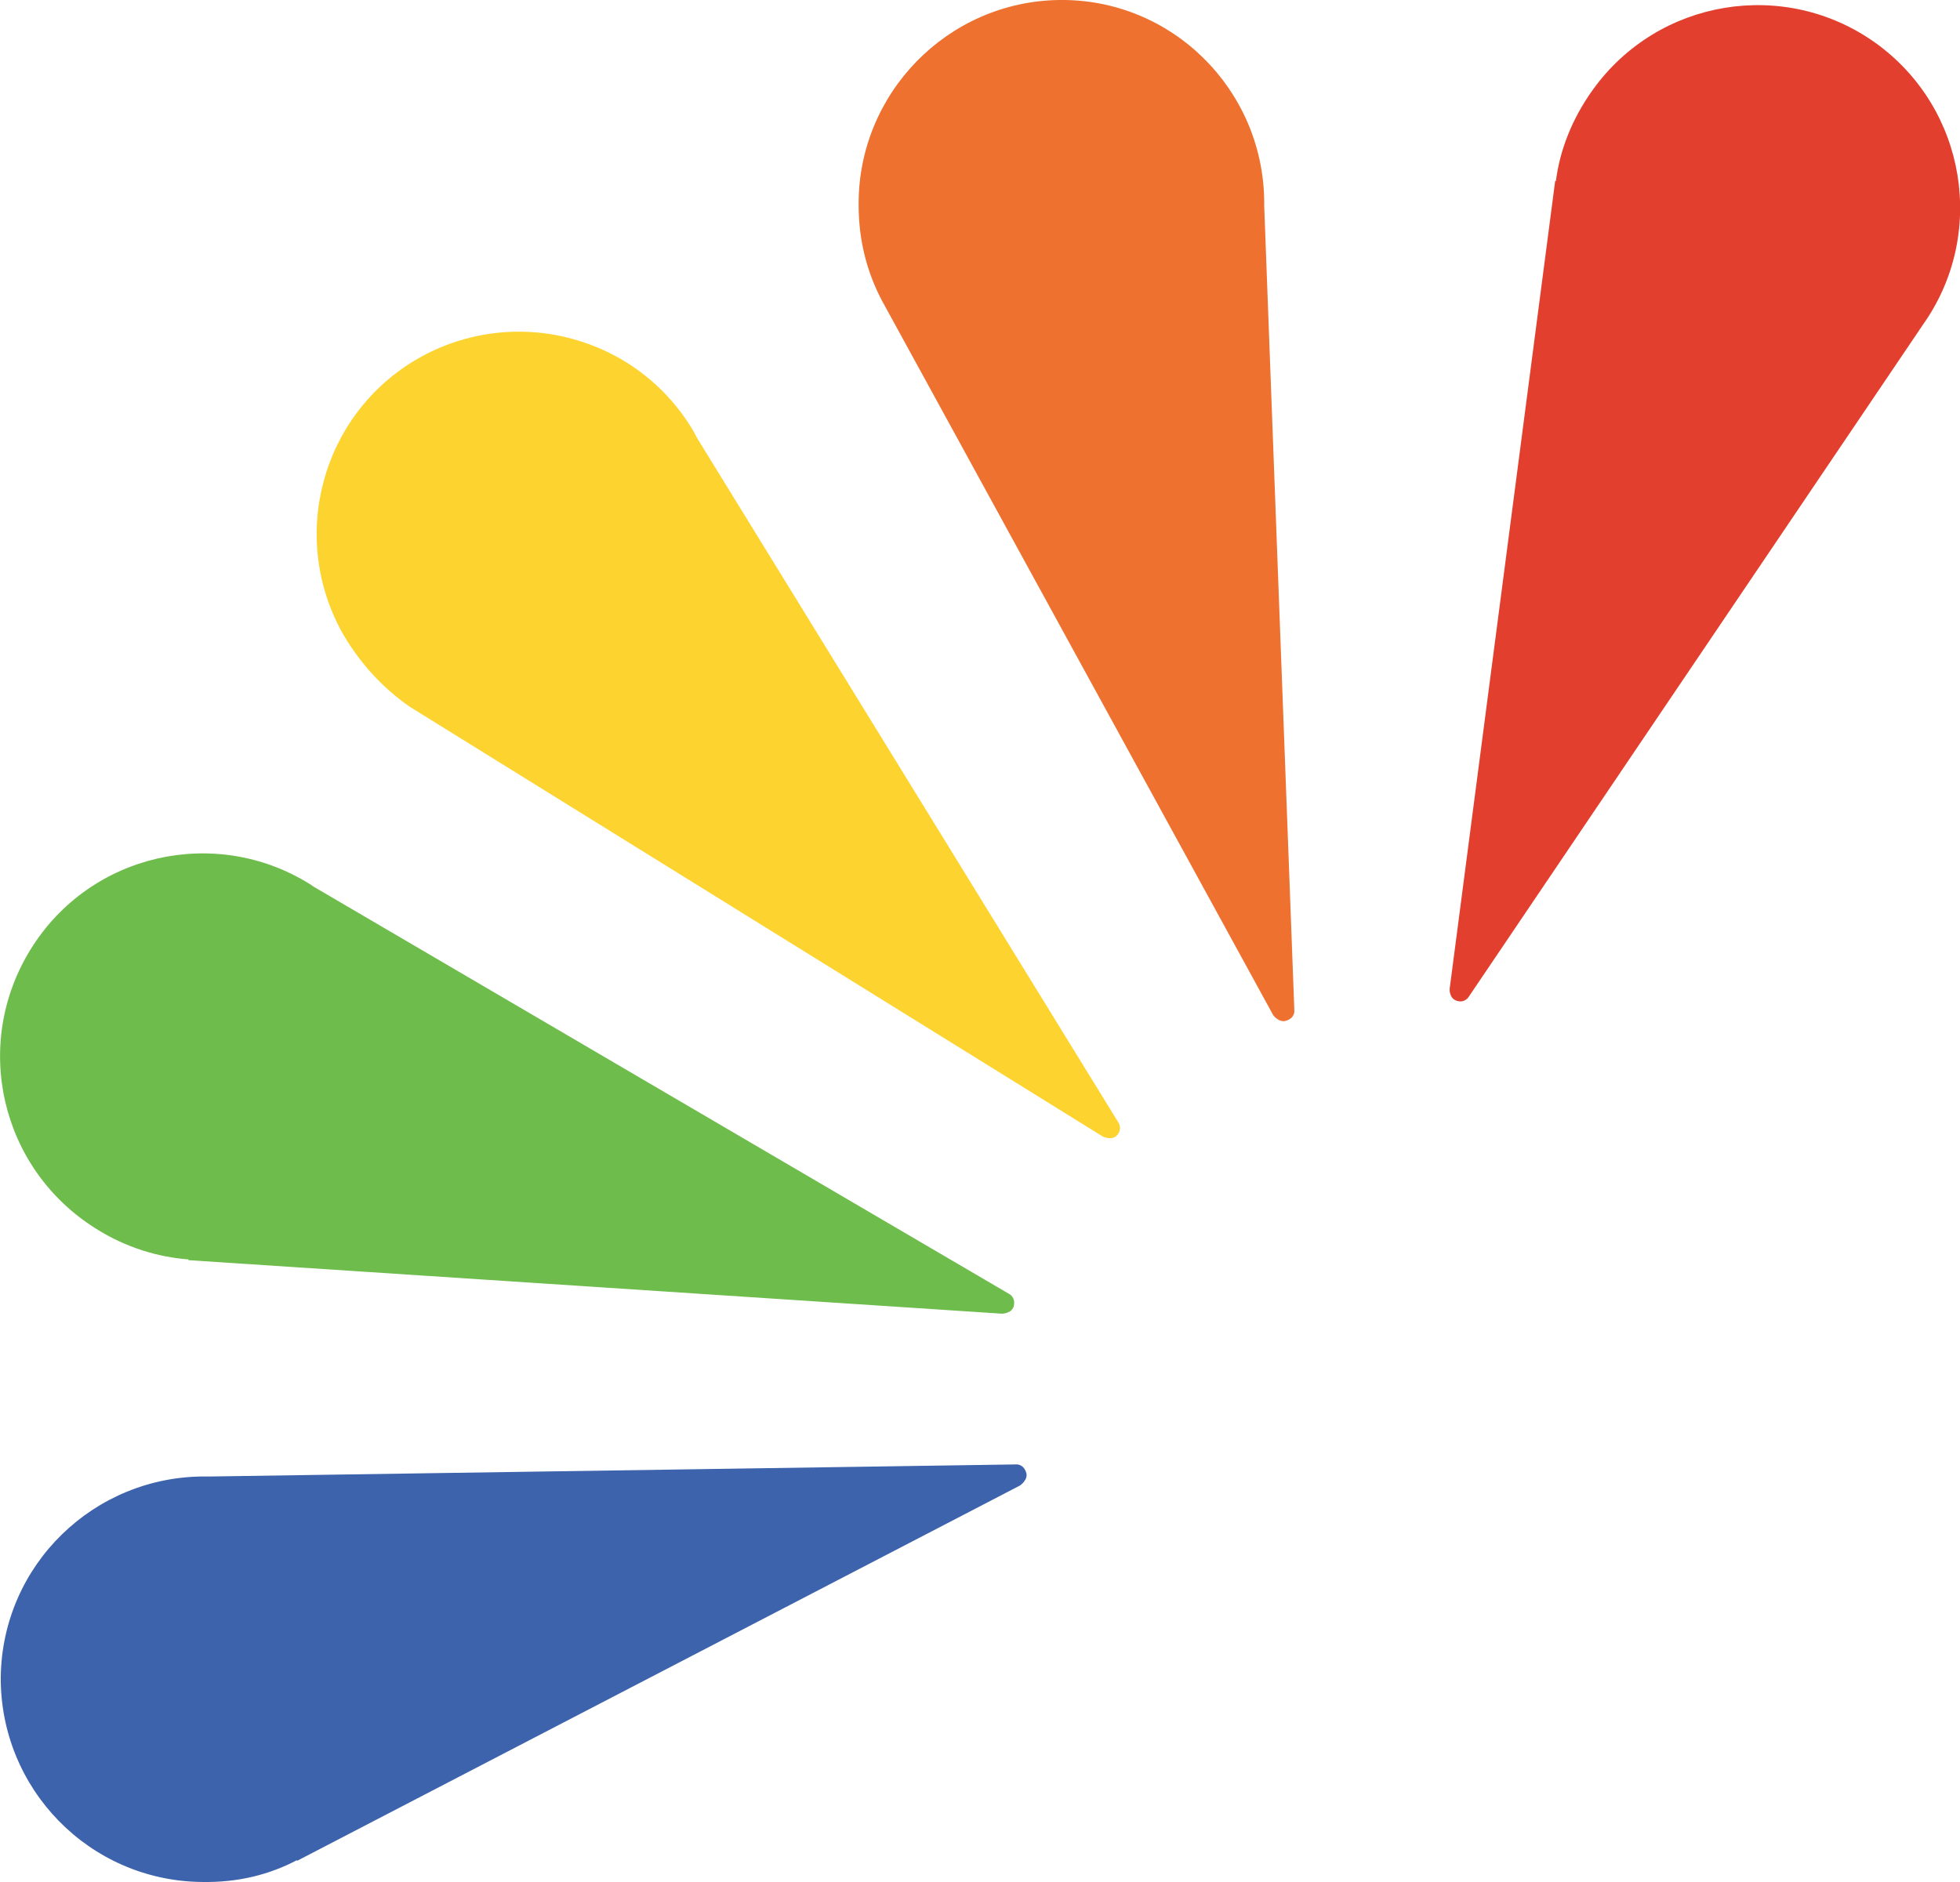
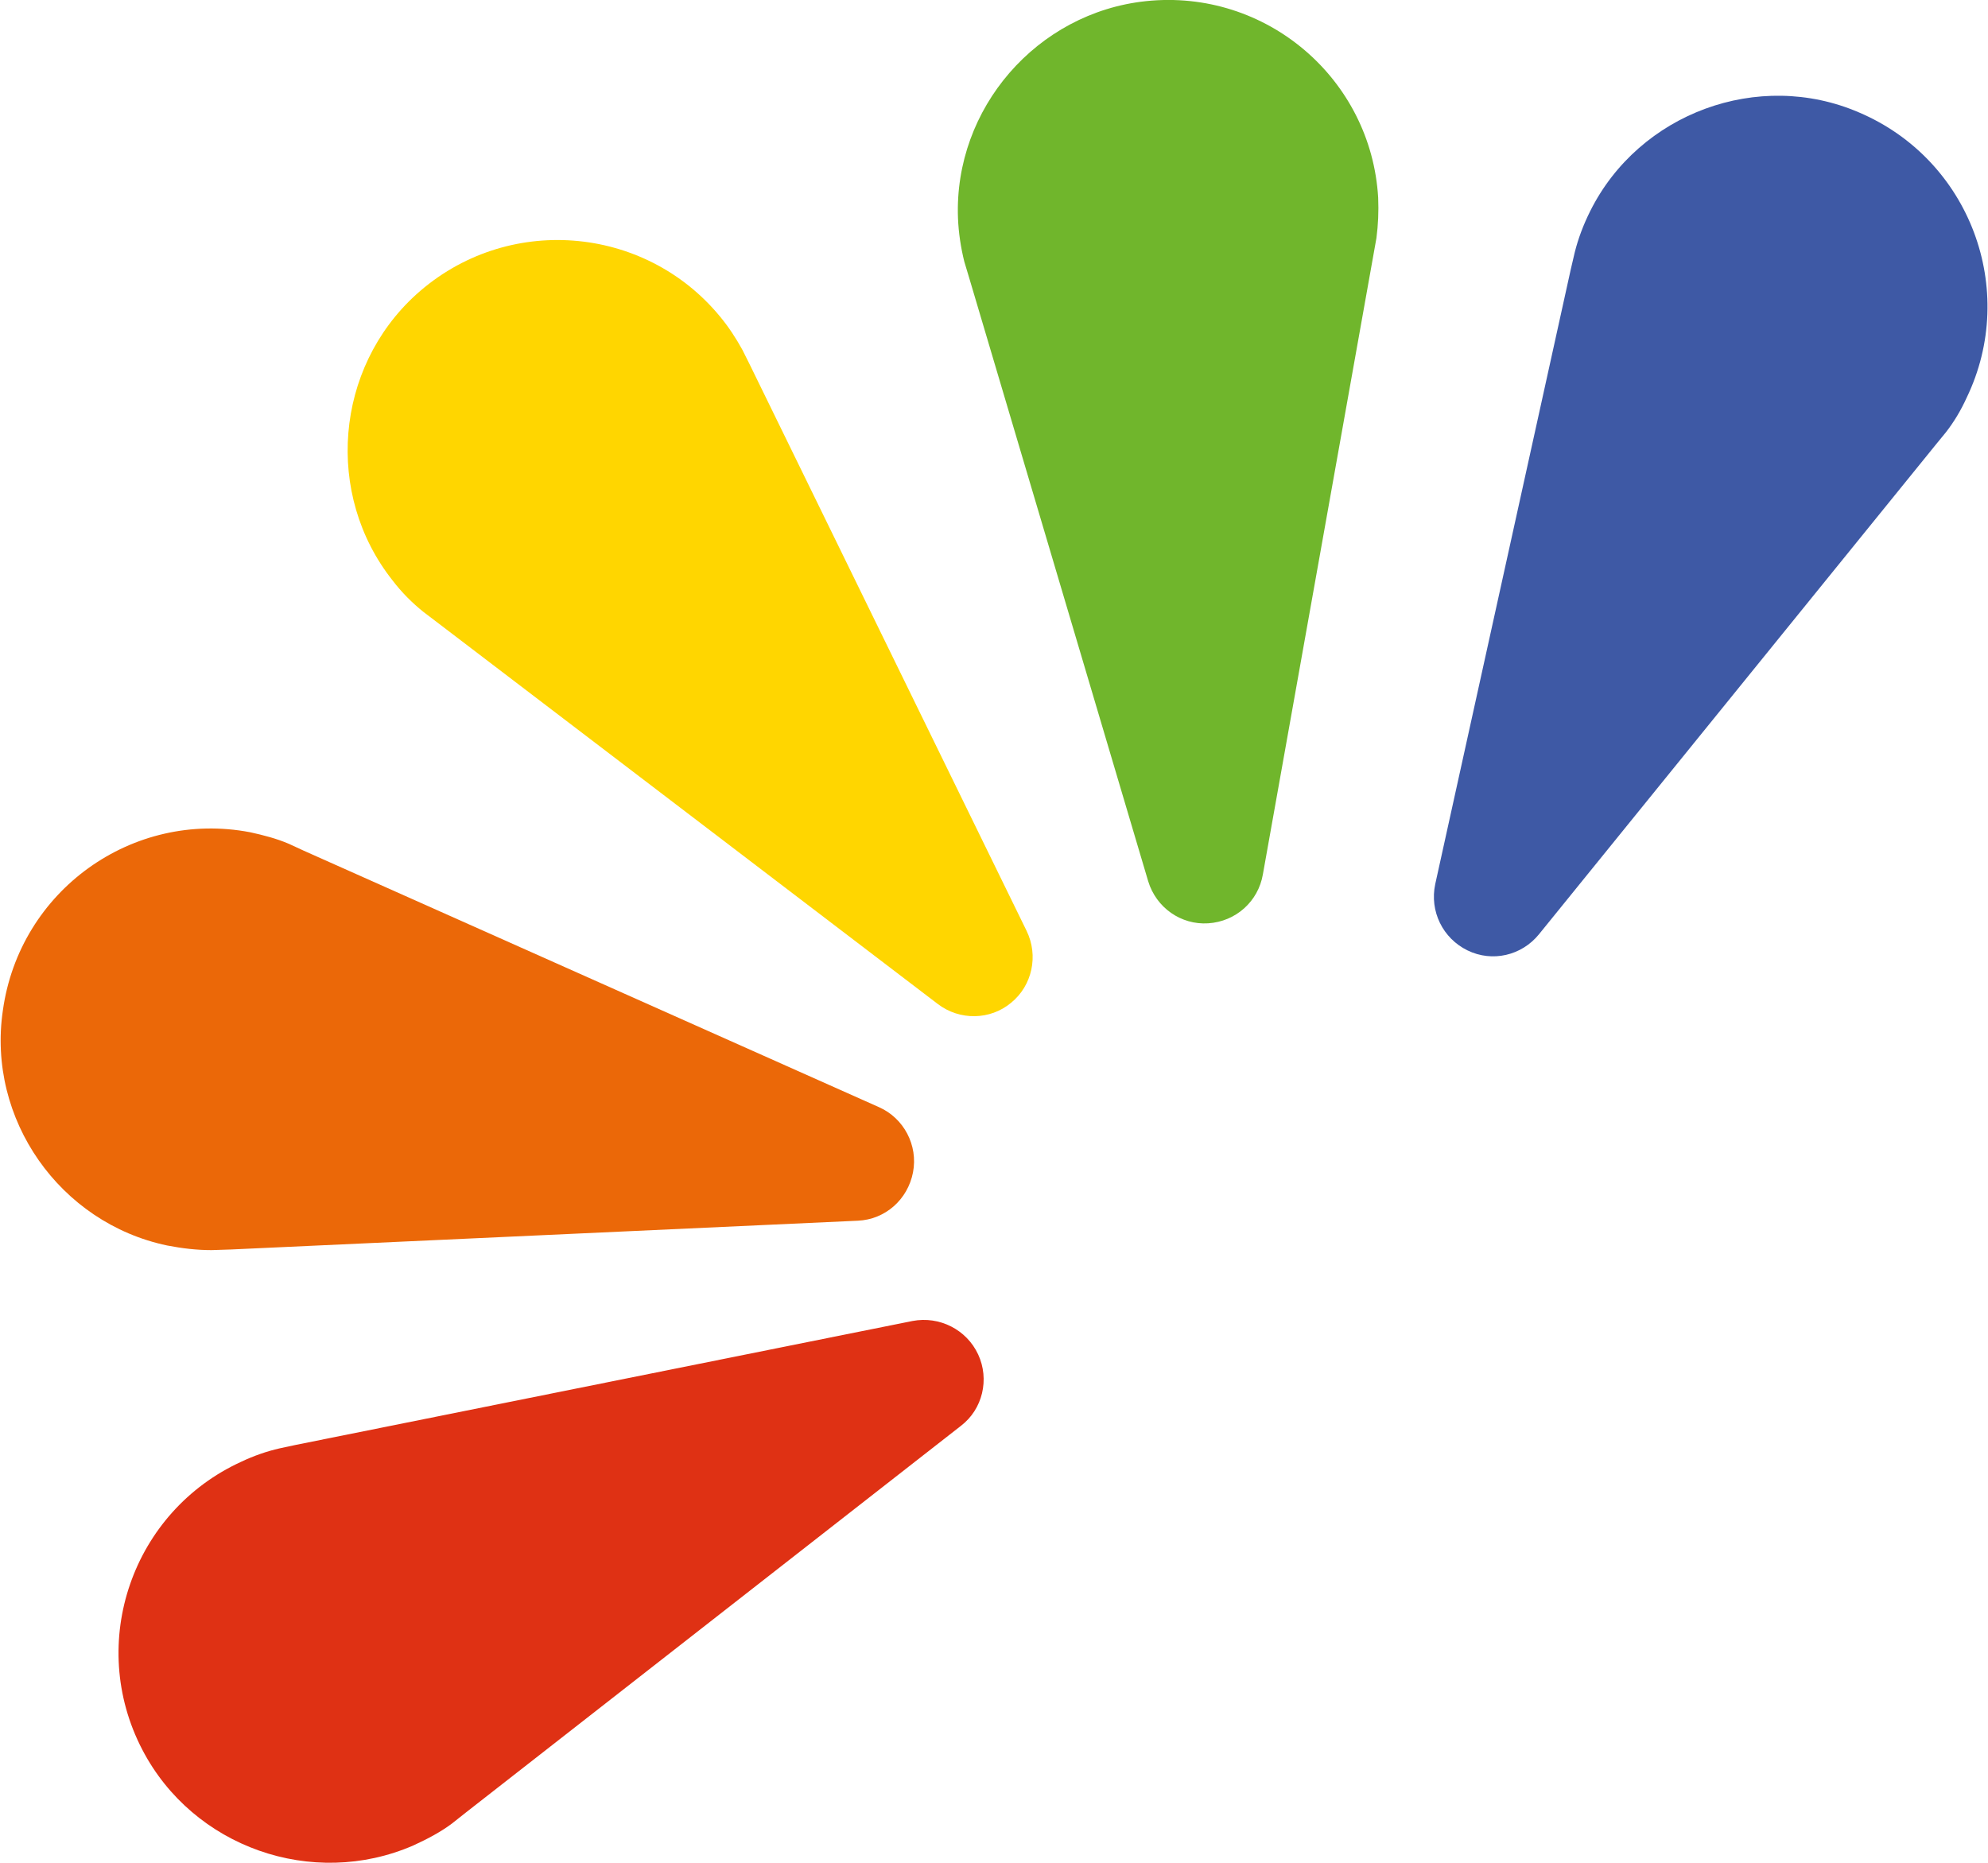
- <svg xmlns="http://www.w3.org/2000/svg" version="1.1" id="Calque_1" x="0px" y="0px" viewBox="0 0 260 249.7" style="enable-background:new 0 0 260 249.7;" xml:space="preserve">
+ <svg xmlns="http://www.w3.org/2000/svg" version="1.1" x="0px" y="0px" viewBox="0 0 344.9 323.2" style="enable-background:new 0 0 344.9 323.2;" xml:space="preserve">
  <style type="text/css">
- 	.st0{fill:#E23F2F;}
- 	.st1{fill:#EE7130;}
- 	.st2{fill:#FDD330;}
- 	.st3{fill:#6EBC4C;}
- 	.st4{fill:#3C63AB;}
+ 	.st0{display:none;}
+ 	.st1{fill:none;stroke:#B5AEAC;stroke-width:0.25;stroke-miterlimit:10;}
+ 	.st2{fill:none;}
+ 	.st3{fill:none;stroke:#000000;stroke-width:0.25;stroke-miterlimit:10;}
+ 	.st4{display:inline;}
+ 	.st5{fill:none;stroke:#000000;stroke-width:0.231;stroke-miterlimit:10;}
+ 	.st6{display:none;fill:none;stroke:#000000;stroke-width:0.231;stroke-miterlimit:10;}
+ 	.st7{fill:#3E59A5;}
+ 	.st8{fill:#70B62C;}
+ 	.st9{fill:#FFD600;}
+ 	.st10{fill:#EB6808;}
+ 	.st11{fill:#DF3114;}
</style>
-   <path id="recrutement" class="st0" d="M206.4,24h-0.1l-14,107.2c0,0-0.1,1.3,1,1.6c1,0.3,1.5-0.5,1.5-0.5l59.8-88.5l0,0  c0.1-0.2,0.3-0.4,0.4-0.6c8.6-12,5.9-28.8-6.2-37.5c-12-8.6-28.8-5.9-37.5,6.2C208.5,15.8,206.9,20,206.4,24z" />
-   <path id="services" class="st1" d="M117,39.9L117,39.9l51.9,94.8c0,0,0.8,1.1,1.8,0.7c1.1-0.4,1-1.3,1-1.3l-4-106.8l0,0  c0-0.2,0-0.5,0-0.7C167.5,11.8,155.4-0.2,140.5,0c-14.8,0.2-26.7,12.4-26.6,27.2C113.9,32.1,115.1,36.3,117,39.9z" />
-   <path id="tarifs" class="st2" d="M54.4,93.8L54.4,93.8l91.9,57c0,0,1.2,0.6,1.9-0.2s0.2-1.6,0.2-1.6l-56-91l0,0  c-0.1-0.2-0.2-0.4-0.3-0.6c-7.4-12.8-23.8-17.2-36.7-9.8C42.6,55,38.2,71.4,45.6,84.3C48.1,88.5,51.2,91.6,54.4,93.8z" />
-   <path id="aidesFinancieres" class="st3" d="M25,167.1v0.1l107.9,7.1c0,0,1.4,0,1.6-1.1s-0.6-1.5-0.6-1.5l-92.2-54l0,0  c-0.2-0.1-0.4-0.3-0.6-0.4c-12.5-7.8-29.1-4.1-37,8.6s-4,29.2,8.6,37.1C16.8,165.6,21.1,166.8,25,167.1z" />
-   <path id="contact" class="st4" d="M39.4,246.8v0.1l95.9-49.8c0,0,1.2-0.8,0.8-1.8c-0.4-1.1-1.3-1-1.3-1L28,195.9l0,0  c-0.2,0-0.5,0-0.7,0c-14.8-0.1-27,11.7-27.2,26.6c-0.1,14.8,11.7,27,26.6,27.2C31.6,249.8,35.8,248.7,39.4,246.8z" />
+   <g id="Calque_1" class="st0">
+     <line class="st1" x1="110.7" y1="343.1" x2="789.1" y2="343.1" />
+     <line class="st2" x1="257.1" y1="369.2" x2="756" y2="325.3" />
+     <line class="st3" x1="236" y1="371.2" x2="735" y2="327.3" />
+     <line class="st3" x1="370.1" y1="301.4" x2="869" y2="257.5" />
+     <ellipse transform="matrix(0.5738 -0.819 0.819 0.5738 -49.4831 462.4213)" class="st3" cx="419.5" cy="278.8" rx="109.4" ry="78.5" />
+     <path class="st3" d="M594.5,278.9c-16.7,27.8-33.5,49.3-50.6,64.7c-17.1,15.4-31.2,23-42.4,23c-6.6,0-11.5-2.5-14.8-7.5   c-3.3-5-4.9-10.6-4.9-16.9c0-7,1.9-14.7,5.8-23c3.9-8.3,9.1-17.9,15.7-28.6c0.8-1.1,3-4.9,6.7-11.4c3.7-6.5,5.5-11.2,5.5-14.2   c0-3.7-2.6-6.8-7.8-9.2c-5.2-2.4-10.4-4-15.4-4.7c-24,33.7-46.5,62.3-67.5,85.8c-20.9,23.5-39.2,35.3-54.7,35.3   c-10.5,0-15.7-7.2-15.7-21.7c0-18.1,6.3-39.8,18.9-65c12.6-25.2,28.3-46.8,47.1-65c18.8-18.1,36.7-27.2,53.8-27.2   c9.7,0,16.9,2.9,21.5,8.6c4.7,5.7,7,13.2,7,22.5c0,6.3-1,12.8-2.9,19.4c8.9,0,15.9-1.8,20.9-5.6c5-3.7,7.6-9.8,7.6-18.3   c0-12.2-5-22.2-15.1-30c-10.1-7.8-22.7-11.7-37.8-11.7c-24,0-48.7,9.4-73.8,28.3c-24.8,18.6-45.3,41.1-61.7,67.6   c0.7,4.7,1.1,9.4,1.1,14.2c0,20-6.2,39.4-18.4,58.1c-2.4,3.6-5,7.2-7.7,10.6c1.2,10.9,5,19.6,11.4,26c7.9,8,18.3,11.9,31.1,11.9   c13.6,0,27.2-5.2,41-15.5c13.8-10.4,29.4-26.7,46.8-48.9c-1.2,5.9-1.7,11.3-1.7,16.1c0,10.7,3.6,19.9,10.8,27.5   c7.2,7.6,17.5,11.4,31.1,11.4c13.6,0,27.7-4.3,42.4-12.8c14.7-8.5,28.5-20.5,41.3-35.8c12.8-15.4,23.3-32.9,31.4-52.5L594.5,278.9z   " />
+     <g>
+       <g class="st4">
+         <path class="st5" d="M333.4,110.6l2,2.1C334.7,112,334.1,111.3,333.4,110.6z" />
+         <path class="st5" d="M395.8,75.3c0.3,1,0.6,2,0.9,3L395.8,75.3z" />
+         <line class="st5" x1="404.8" y1="70.2" x2="395.8" y2="75.3" />
+         <line class="st5" x1="333.4" y1="110.6" x2="325.1" y2="115.3" />
+         <path class="st5" d="M392.6,68.3c1.3,2.3,2.4,4.6,3.2,7l0.9,3l0,0L427,183c1.3,4.6-0.7,9.5-4.8,11.8l0,0c-4.1,2.3-9.4,1.5-12.6-2     l-74.2-80.2l-2-2.1c-1.5-1.8-2.8-3.7-4-5.7c-10.2-18.1-3.4-41.1,15.4-50.6C361.8,45.7,382.9,51.9,392.6,68.3z" />
+         <line class="st5" x1="334.5" y1="39.7" x2="436.9" y2="220.7" />
+       </g>
+       <g class="st4">
+         <path class="st5" d="M418.7,67l0.9,2.7C419.3,68.9,419,68,418.7,67z" />
+         <path class="st5" d="M490,60.3c-0.1,1-0.2,2.1-0.4,3.1L490,60.3z" />
+         <line class="st5" x1="500.4" y1="59.3" x2="490" y2="60.3" />
+         <line class="st5" x1="418.7" y1="67" x2="409.2" y2="67.9" />
+         <path class="st5" d="M490,52.6c0.3,2.6,0.3,5.2,0.1,7.7l-0.4,3.1l0,0.1l-15,108c-0.7,4.7-4.5,8.4-9.2,8.8h0     c-4.7,0.4-9.2-2.4-10.7-6.9l-35-103.5l-0.9-2.7c-0.7-2.2-1.1-4.5-1.3-6.9c-2-20.7,13.7-38.9,34.7-39.9     C471.1,19.4,487.8,33.7,490,52.6z" />
+         <line class="st5" x1="448.6" y1="2.8" x2="468.2" y2="209.7" />
+       </g>
+       <g class="st4">
+         <path class="st5" d="M534.4,68.8l-0.9,2.7C533.8,70.6,534.1,69.7,534.4,68.8z" />
+         <path class="st5" d="M595.7,105.9c-0.7,0.8-1.4,1.5-2.2,2.2L595.7,105.9z" />
+         <line class="st5" x1="604.6" y1="111.3" x2="595.7" y2="105.9" />
+         <line class="st5" x1="534.4" y1="68.8" x2="526.3" y2="63.9" />
+         <path class="st5" d="M600.3,99.7c-1.3,2.3-2.9,4.4-4.5,6.2l-2.2,2.2l0,0l-76.5,77.7c-3.3,3.4-8.6,4.1-12.7,1.6l0,0     c-4.1-2.5-5.9-7.4-4.5-12l33.6-104l0.9-2.7c0.8-2.2,1.8-4.3,3-6.3c10.8-17.8,34.2-23.1,51.7-11.3     C604.9,61.8,609.8,83.2,600.3,99.7z" />
+         <line class="st5" x1="596.8" y1="35" x2="489" y2="212.9" />
+       </g>
+       <g class="st4">
+         <path class="st5" d="M629.9,146.4l-2.5,1.4C628.2,147.2,629,146.8,629.9,146.4z" />
+         <path class="st5" d="M648.1,215.7c-1,0.1-2.1,0.1-3.1,0.1L648.1,215.7z" />
+         <line class="st5" x1="650.8" y1="225.7" x2="648.1" y2="215.7" />
+         <line class="st5" x1="629.9" y1="146.4" x2="627.5" y2="137.2" />
+         <path class="st5" d="M655.7,214.3c-2.5,0.7-5.1,1.2-7.6,1.3l-3.1,0.1l-0.1,0l-109,2.7c-4.8,0.1-9-3.1-10.2-7.7v0     c-1.2-4.6,0.9-9.4,5.1-11.7l96.4-51.4l2.5-1.4c2.1-1,4.3-1.8,6.6-2.4c20.1-5.3,40.6,7.2,45,27.8     C685.4,190.3,674,209.2,655.7,214.3z" />
+         <line class="st5" x1="698.2" y1="165.5" x2="497.1" y2="218.4" />
+       </g>
+       <g class="st4">
+         <path class="st5" d="M643.2,247.6l-2.9-0.2C641.3,247.5,642.3,247.5,643.2,247.6z" />
+         <path class="st5" d="M622.8,316.3c-0.9-0.5-1.8-1-2.7-1.5L622.8,316.3z" />
+         <line class="st5" x1="619.9" y1="326.3" x2="622.8" y2="316.3" />
+         <line class="st5" x1="643.2" y1="247.6" x2="646" y2="238.5" />
+         <path class="st5" d="M630,319.1c-2.5-0.7-4.9-1.7-7.2-2.8l-2.7-1.5l0,0l-94.5-54.3c-4.1-2.4-6.1-7.3-4.7-11.8v0     c1.4-4.6,5.7-7.6,10.4-7.3l109.1,6.2l2.9,0.2c2.3,0.2,4.6,0.7,6.9,1.3c19.9,5.9,31,27.3,24,47.1C667.9,314,648.4,324.2,630,319.1     z" />
+         <line class="st5" x1="691.7" y1="299.4" x2="492.4" y2="240.2" />
+       </g>
+     </g>
+   </g>
+   <g id="Calque_2">
+     <line class="st6" x1="348.6" y1="21.6" x2="438.9" y2="208.9" />
+     <line class="st6" x1="480.9" y1="-0.3" x2="469.4" y2="207.3" />
+     <line class="st6" x1="618.2" y1="53.6" x2="486.4" y2="214.4" />
+     <line class="st6" x1="697.3" y1="187.7" x2="493" y2="226.3" />
+     <line class="st6" x1="672.7" y1="326.7" x2="483.8" y2="239.9" />
+     <g>
+       <path class="st7" d="M275.9,36.6c-1.2,2.4-2.1,4.8-2.7,7.2l-0.7,3l0,0L249,153.4c-1,4.7,1.3,9.4,5.6,11.5h0    c4.3,2.1,9.4,0.9,12.4-2.8l68.8-84.9l1.8-2.2c1.4-1.8,2.6-3.8,3.6-6c9-18.7,0.6-41.3-18.7-49.5C305.1,12,284.4,19.6,275.9,36.6z" />
+       <path class="st8" d="M166.2,37.8c0.1,2.6,0.5,5.2,1.1,7.6l0.9,3l0,0l31,104.5c1.4,4.6,5.7,7.6,10.4,7.3h0c4.8-0.3,8.7-3.8,9.5-8.5    l19.2-107.6l0.5-2.8c0.3-2.3,0.4-4.6,0.3-7C237.9,13.7,219.7-2,198.8,0.2C179.9,2.2,165.5,18.8,166.2,37.8z" />
+       <path class="st9" d="M68.1,100.7c1.6,2.1,3.4,3.9,5.4,5.5l2.5,1.9l0,0l86.7,66.1c3.8,2.9,9.1,2.8,12.7-0.2l0,0    c3.7-3,4.8-8.2,2.7-12.5l-48-98.2l-1.3-2.6c-1.1-2-2.4-4-3.9-5.8C111.8,39,87.8,37,72.2,51.1C58.1,63.9,56.3,85.8,68.1,100.7z" />
+       <path class="st10" d="M29,216.1c2.6,0.5,5.1,0.8,7.7,0.8l3.1-0.1l0.1,0l108.9-5c4.8-0.2,8.7-3.7,9.6-8.4v0    c0.9-4.7-1.6-9.4-5.9-11.3l-99.8-44.5l-2.6-1.2c-2.1-0.9-4.4-1.5-6.7-2c-20.4-3.9-40,10.1-42.9,30.9    C-2.3,194.2,10.4,212.2,29,216.1z" />
+       <path class="st11" d="M71.7,320.2c2.4-1.1,4.7-2.3,6.7-3.8l2.4-1.9l0,0l85.9-67.1c3.8-2.9,5-8.1,3-12.4v0c-2-4.3-6.7-6.7-11.4-5.8    L51.3,250.7l-2.8,0.6c-2.2,0.5-4.5,1.3-6.6,2.3C23,262.2,15,285,24.7,303.6C33.5,320.5,54.2,327.8,71.7,320.2z" />
+     </g>
+   </g>
</svg>
